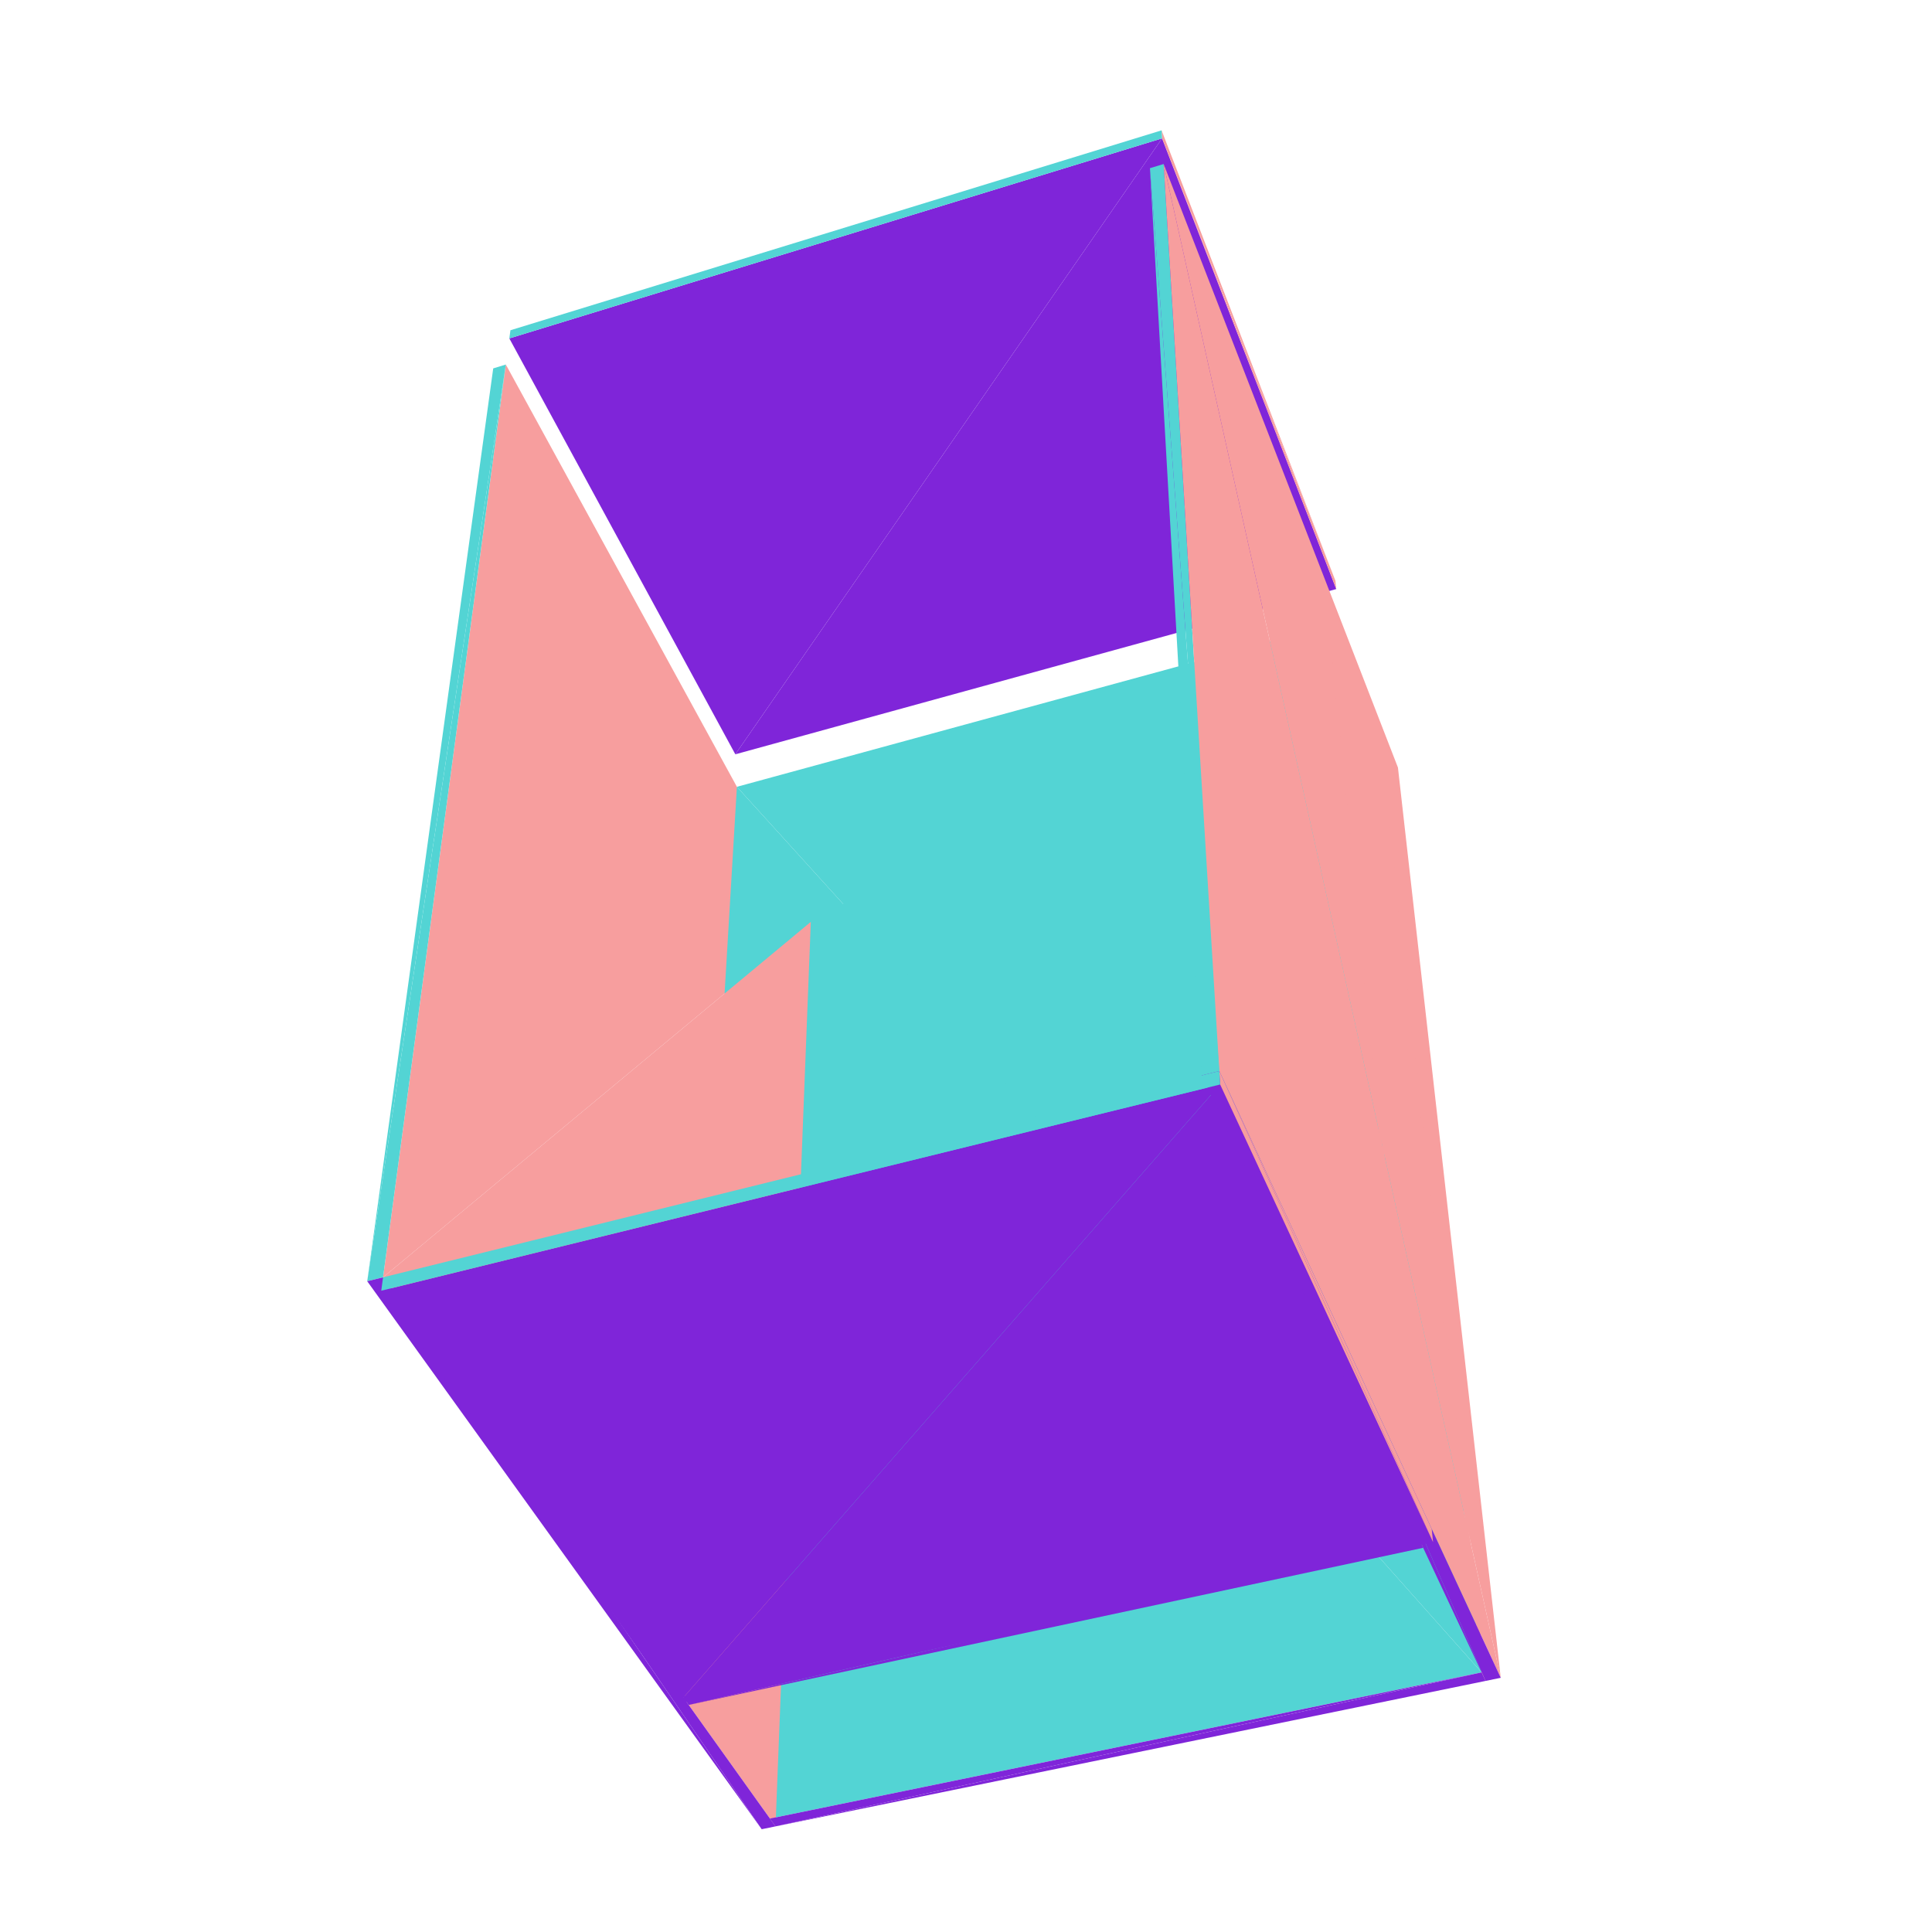
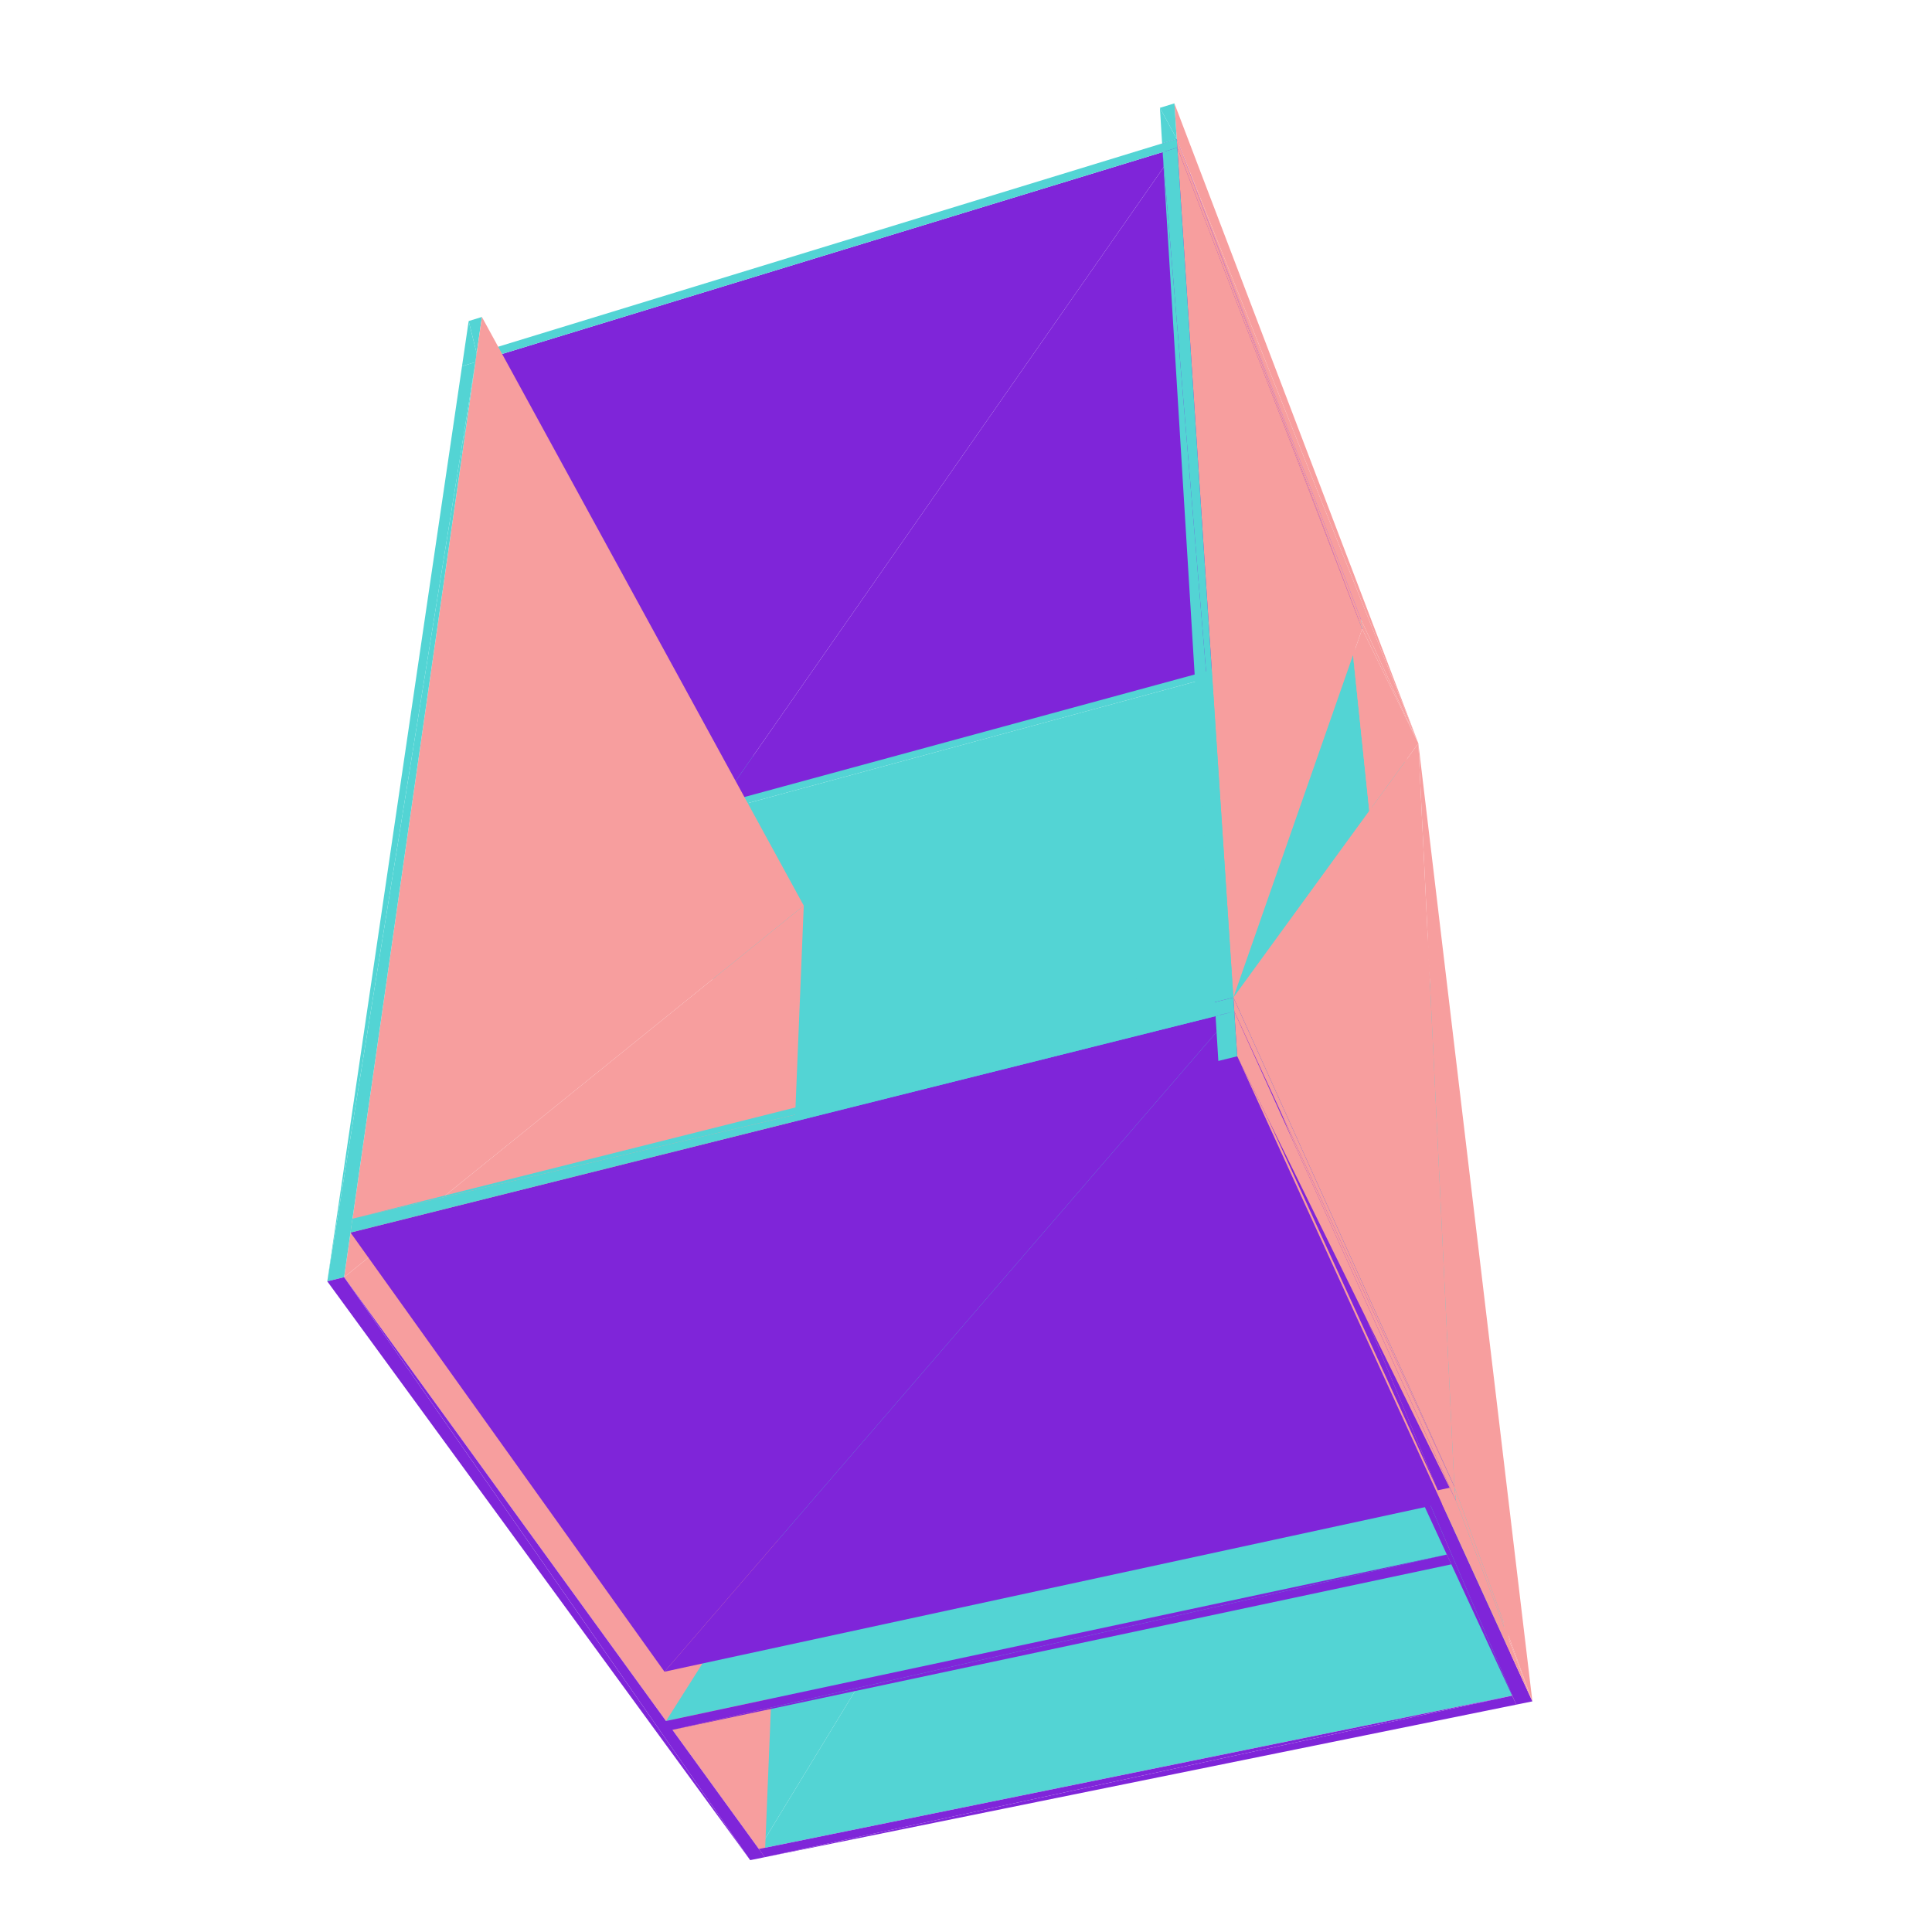
<svg xmlns="http://www.w3.org/2000/svg" viewBox="-250 -250 500 500" width="500" height="500">
-   <path d="M50.745,-214.193L-59.697,-54.788L95.824,-97.554z" style="fill:rgb(127,37,217)" />
-   <path d="M95.605,-99.702L50.745,-214.193L95.824,-97.554z" style="fill:rgb(247,158,158)" />
-   <path d="M-41.323,-13.541L133.431,182.807L107.744,-52.81z" style="fill:rgb(83,212,212)" />
-   <path d="M-59.697,-54.788L50.745,-214.193L-118.185,-162.419z" style="fill:rgb(127,37,217)" />
-   <path d="M107.744,-52.81L134.469,185.021L108.636,-50.531zM50.745,-214.193L95.605,-99.702L50.618,-216.267z" style="fill:rgb(247,158,158)" />
-   <path d="M50.745,-214.193L-117.9,-164.533L-118.185,-162.419zM-59.29,-46.374L117.194,148.175L93.904,-88.173zM-117.9,-164.533L50.745,-214.193L50.618,-216.267z" style="fill:rgb(83,212,212)" />
-   <path d="M93.904,-88.173L118.317,150.571L94.854,-85.745zM51.152,-207.554L138.395,184.216L111.788,-51.359z" style="fill:rgb(247,158,158)" />
-   <path d="M133.431,182.807L-41.323,-13.541L-50.74,220.643z" style="fill:rgb(83,212,212)" />
-   <path d="M-150.867,80.572L-40.163,-11.423L-119.094,-155.657zM134.469,185.021L107.744,-52.81L133.431,182.807z" style="fill:rgb(247,158,158)" />
-   <path d="M117.194,148.175L-59.29,-46.374L-73.322,189.052z" style="fill:rgb(83,212,212)" />
-   <path d="M-40.163,-11.423L-150.867,80.572L-49.294,222.666z" style="fill:rgb(247,158,158)" />
-   <path d="M-154.963,81.583L-119.094,-155.657L-122.355,-154.663z" style="fill:rgb(83,212,212)" />
-   <path d="M-49.294,222.666L133.431,182.807L-50.74,220.643z" style="fill:rgb(127,37,217)" />
-   <path d="M118.317,150.571L93.904,-88.173L117.194,148.175z" style="fill:rgb(247,158,158)" />
-   <path d="M133.431,182.807L-49.294,222.666L134.469,185.021zM-71.763,191.234L117.194,148.175L-73.322,189.052z" style="fill:rgb(127,37,217)" />
-   <path d="M47.603,-206.472L65.557,27.185L51.152,-207.554z" style="fill:rgb(83,212,212)" />
-   <path d="M-150.867,80.572L-52.876,223.4L-49.294,222.666zM117.194,148.175L-71.763,191.234L118.317,150.571z" style="fill:rgb(127,37,217)" />
-   <path d="M138.395,184.216L51.152,-207.554L65.557,27.185z" style="fill:rgb(247,158,158)" />
-   <path d="M-119.094,-155.657L-154.963,81.583L-150.867,80.572z" style="fill:rgb(83,212,212)" />
-   <path d="M65.557,27.185L134.469,185.021L138.395,184.216zM-52.876,223.4L-150.867,80.572L-154.963,81.583zM65.771,30.668L-74.57,190.962L120.873,149.108z" style="fill:rgb(127,37,217)" />
-   <path d="M65.557,27.185L120.873,149.108L120.526,145.693z" style="fill:rgb(247,158,158)" />
-   <path d="M65.557,27.185L47.603,-206.472L60.994,28.311z" style="fill:rgb(83,212,212)" />
-   <path d="M-74.57,190.962L65.771,30.668L-151.333,84.036zM134.469,185.021L65.557,27.185L60.994,28.311z" style="fill:rgb(127,37,217)" />
-   <path d="M120.873,149.108L65.557,27.185L65.771,30.668z" style="fill:rgb(247,158,158)" />
-   <path d="M65.771,30.668L-150.867,80.572L-151.333,84.036zM-150.867,80.572L65.771,30.668L65.557,27.185z" style="fill:rgb(83,212,212)" />
+   <path d="M113.946,-49.536L-43.204,-17.854L-43.611,-8.217zM114.214,-47.202L-43.611,-8.217L-43.71,-5.878zM-43.204,-17.854L113.946,-49.536L112.841,-59.148zM-43.611,-8.217L114.214,-47.202L113.946,-49.536zM99.493,-86.893L-62.078,-52.371L-62.681,-42.753zM99.736,-84.569L-62.681,-42.753L-62.828,-40.417zM-62.078,-52.371L99.493,-86.893L98.496,-96.456zM-62.681,-42.753L99.736,-84.569L99.493,-86.893z" style="fill:rgb(83,212,212)" />
+   <path d="M117.069,-57.62L102.28,-89.554L102.53,-87.231z" style="fill:rgb(247,158,158)" />
+   <path d="M98.828,-88.613L102.53,-87.231L102.28,-89.554zM102.53,-87.231L98.828,-88.613L99.069,-86.289zM-53.606,228.522L114.214,-47.202L-43.71,-5.878z" style="fill:rgb(83,212,212)" />
+   <path d="M117.069,-57.62L54.541,-214.036L102.28,-89.554z" style="fill:rgb(247,158,158)" />
+   <path d="M54.688,-211.795L-63.707,-42.005L102.53,-87.231z" style="fill:rgb(127,37,217)" />
+   <path d="M112.841,-59.148L142.415,191.157L113.764,-56.747z" style="fill:rgb(247,158,158)" />
+   <path d="M54.541,-214.036L98.828,-88.613L102.28,-89.554z" style="fill:rgb(127,37,217)" />
+   <path d="M54.541,-214.036L102.53,-87.231L102.28,-89.554z" style="fill:rgb(247,158,158)" />
+   <path d="M-63.707,-42.005L54.688,-211.795L-126.962,-156.282z" style="fill:rgb(127,37,217)" />
+   <path d="M-77.633,195.395L99.736,-84.569L-62.828,-40.417zM-128.71,-166.912L-126.634,-158.568L-125.285,-167.969z" style="fill:rgb(83,212,212)" />
+   <path d="M54.541,-214.036L117.069,-57.62L53.933,-223.249z" style="fill:rgb(247,158,158)" />
+   <path d="M-126.634,-158.568L-128.71,-166.912L-130.094,-157.509zM-130.094,-157.509L-126.962,-156.282L-126.634,-158.568zM-126.962,-156.282L-130.094,-157.509L-130.431,-155.222z" style="fill:rgb(83,212,212)" />
+   <path d="M98.496,-96.456L125.607,154.846L99.483,-93.89z" style="fill:rgb(247,158,158)" />
+   <path d="M98.828,-88.613L54.541,-214.036L50.753,-212.877z" style="fill:rgb(127,37,217)" />
+   <path d="M102.53,-87.231L54.541,-214.036L54.688,-211.795z" style="fill:rgb(247,158,158)" />
+   <path d="M54.688,-211.795L-126.634,-158.568L-126.962,-156.282zM-126.634,-158.568L54.688,-211.795L54.541,-214.036zM114.214,-47.202L-53.606,228.522L141.337,188.829zM50.188,-222.094L54.541,-214.036L53.933,-223.249z" style="fill:rgb(83,212,212)" />
+   <path d="M-160.942,80.532L-41.988,-15.63L-125.285,-167.969z" style="fill:rgb(247,158,158)" />
+   <path d="M54.541,-214.036L50.188,-222.094L50.753,-212.877z" style="fill:rgb(83,212,212)" />
+   <path d="M142.415,191.157L112.841,-59.148L141.337,188.829zM102.53,-87.231L69.193,8.154L117.069,-57.62zM117.069,-57.62L126.391,134.759L146.581,190.311zM-41.988,-15.63L-160.942,80.532L-52.071,230.639z" style="fill:rgb(247,158,158)" />
+   <path d="M99.736,-84.569L-77.633,195.395L124.435,152.315zM-165.3,81.61L-126.962,-156.282L-130.431,-155.222z" style="fill:rgb(83,212,212)" />
+   <path d="M-52.071,230.639L141.337,188.829L-53.606,228.522z" style="fill:rgb(127,37,217)" />
+   <path d="M125.607,154.846L98.496,-96.456L124.435,152.315zM69.193,8.154L102.53,-87.231L54.688,-211.795z" style="fill:rgb(247,158,158)" />
+   <path d="M141.337,188.829L-52.071,230.639L142.415,191.157z" style="fill:rgb(127,37,217)" />
+   <path d="M117.069,-57.62L69.193,8.154L126.391,134.759z" style="fill:rgb(247,158,158)" />
+   <path d="M-75.971,197.687L124.435,152.315L-77.633,195.395zM-160.942,80.532L-55.853,231.406L-52.071,230.639z" style="fill:rgb(127,37,217)" />
+   <path d="M50.891,-210.634L69.193,8.154L54.688,-211.795z" style="fill:rgb(83,212,212)" />
+   <path d="M146.581,190.311L126.391,134.759L126.772,138.309z" style="fill:rgb(247,158,158)" />
+   <path d="M124.435,152.315L-75.971,197.687L125.607,154.846z" style="fill:rgb(127,37,217)" />
+   <path d="M122.101,135.692L126.772,138.309L126.391,134.759zM126.772,138.309L122.101,135.692L122.469,139.24zM-126.962,-156.282L-165.3,81.61L-160.942,80.532z" style="fill:rgb(83,212,212)" />
+   <path d="M70.196,23.365L142.415,191.157L146.581,190.311zM69.431,11.765L-78.031,182.635L126.772,138.309zM-55.853,231.406L-160.942,80.532L-165.3,81.61z" style="fill:rgb(127,37,217)" />
+   <path d="M126.772,138.309L70.196,23.365L146.581,190.311z" style="fill:rgb(247,158,158)" />
+   <path d="M69.193,8.154L122.101,135.692L126.391,134.759z" style="fill:rgb(127,37,217)" />
+   <path d="M126.391,134.759L69.431,11.765L126.772,138.309z" style="fill:rgb(247,158,158)" />
+   <path d="M-78.031,182.635L69.431,11.765L-159.285,68.988z" style="fill:rgb(127,37,217)" />
+   <path d="M69.193,8.154L50.891,-210.634L64.372,9.365z" style="fill:rgb(83,212,212)" />
+   <path d="M142.415,191.157L70.196,23.365L65.304,24.575zM122.101,135.692L69.193,8.154L64.372,9.365z" style="fill:rgb(127,37,217)" />
+   <path d="M69.431,11.765L126.391,134.759L69.193,8.154z" style="fill:rgb(247,158,158)" />
+   <path d="M69.431,11.765L-158.769,65.392L-159.285,68.988z" style="fill:rgb(83,212,212)" />
+   <path d="M70.196,23.365L126.772,138.309L69.431,11.765z" style="fill:rgb(247,158,158)" />
+   <path d="M-158.769,65.392L69.431,11.765L69.193,8.154zM64.593,12.975L70.196,23.365L69.431,11.765zM70.196,23.365L64.593,12.975L65.304,24.575z" style="fill:rgb(83,212,212)" />
</svg>
